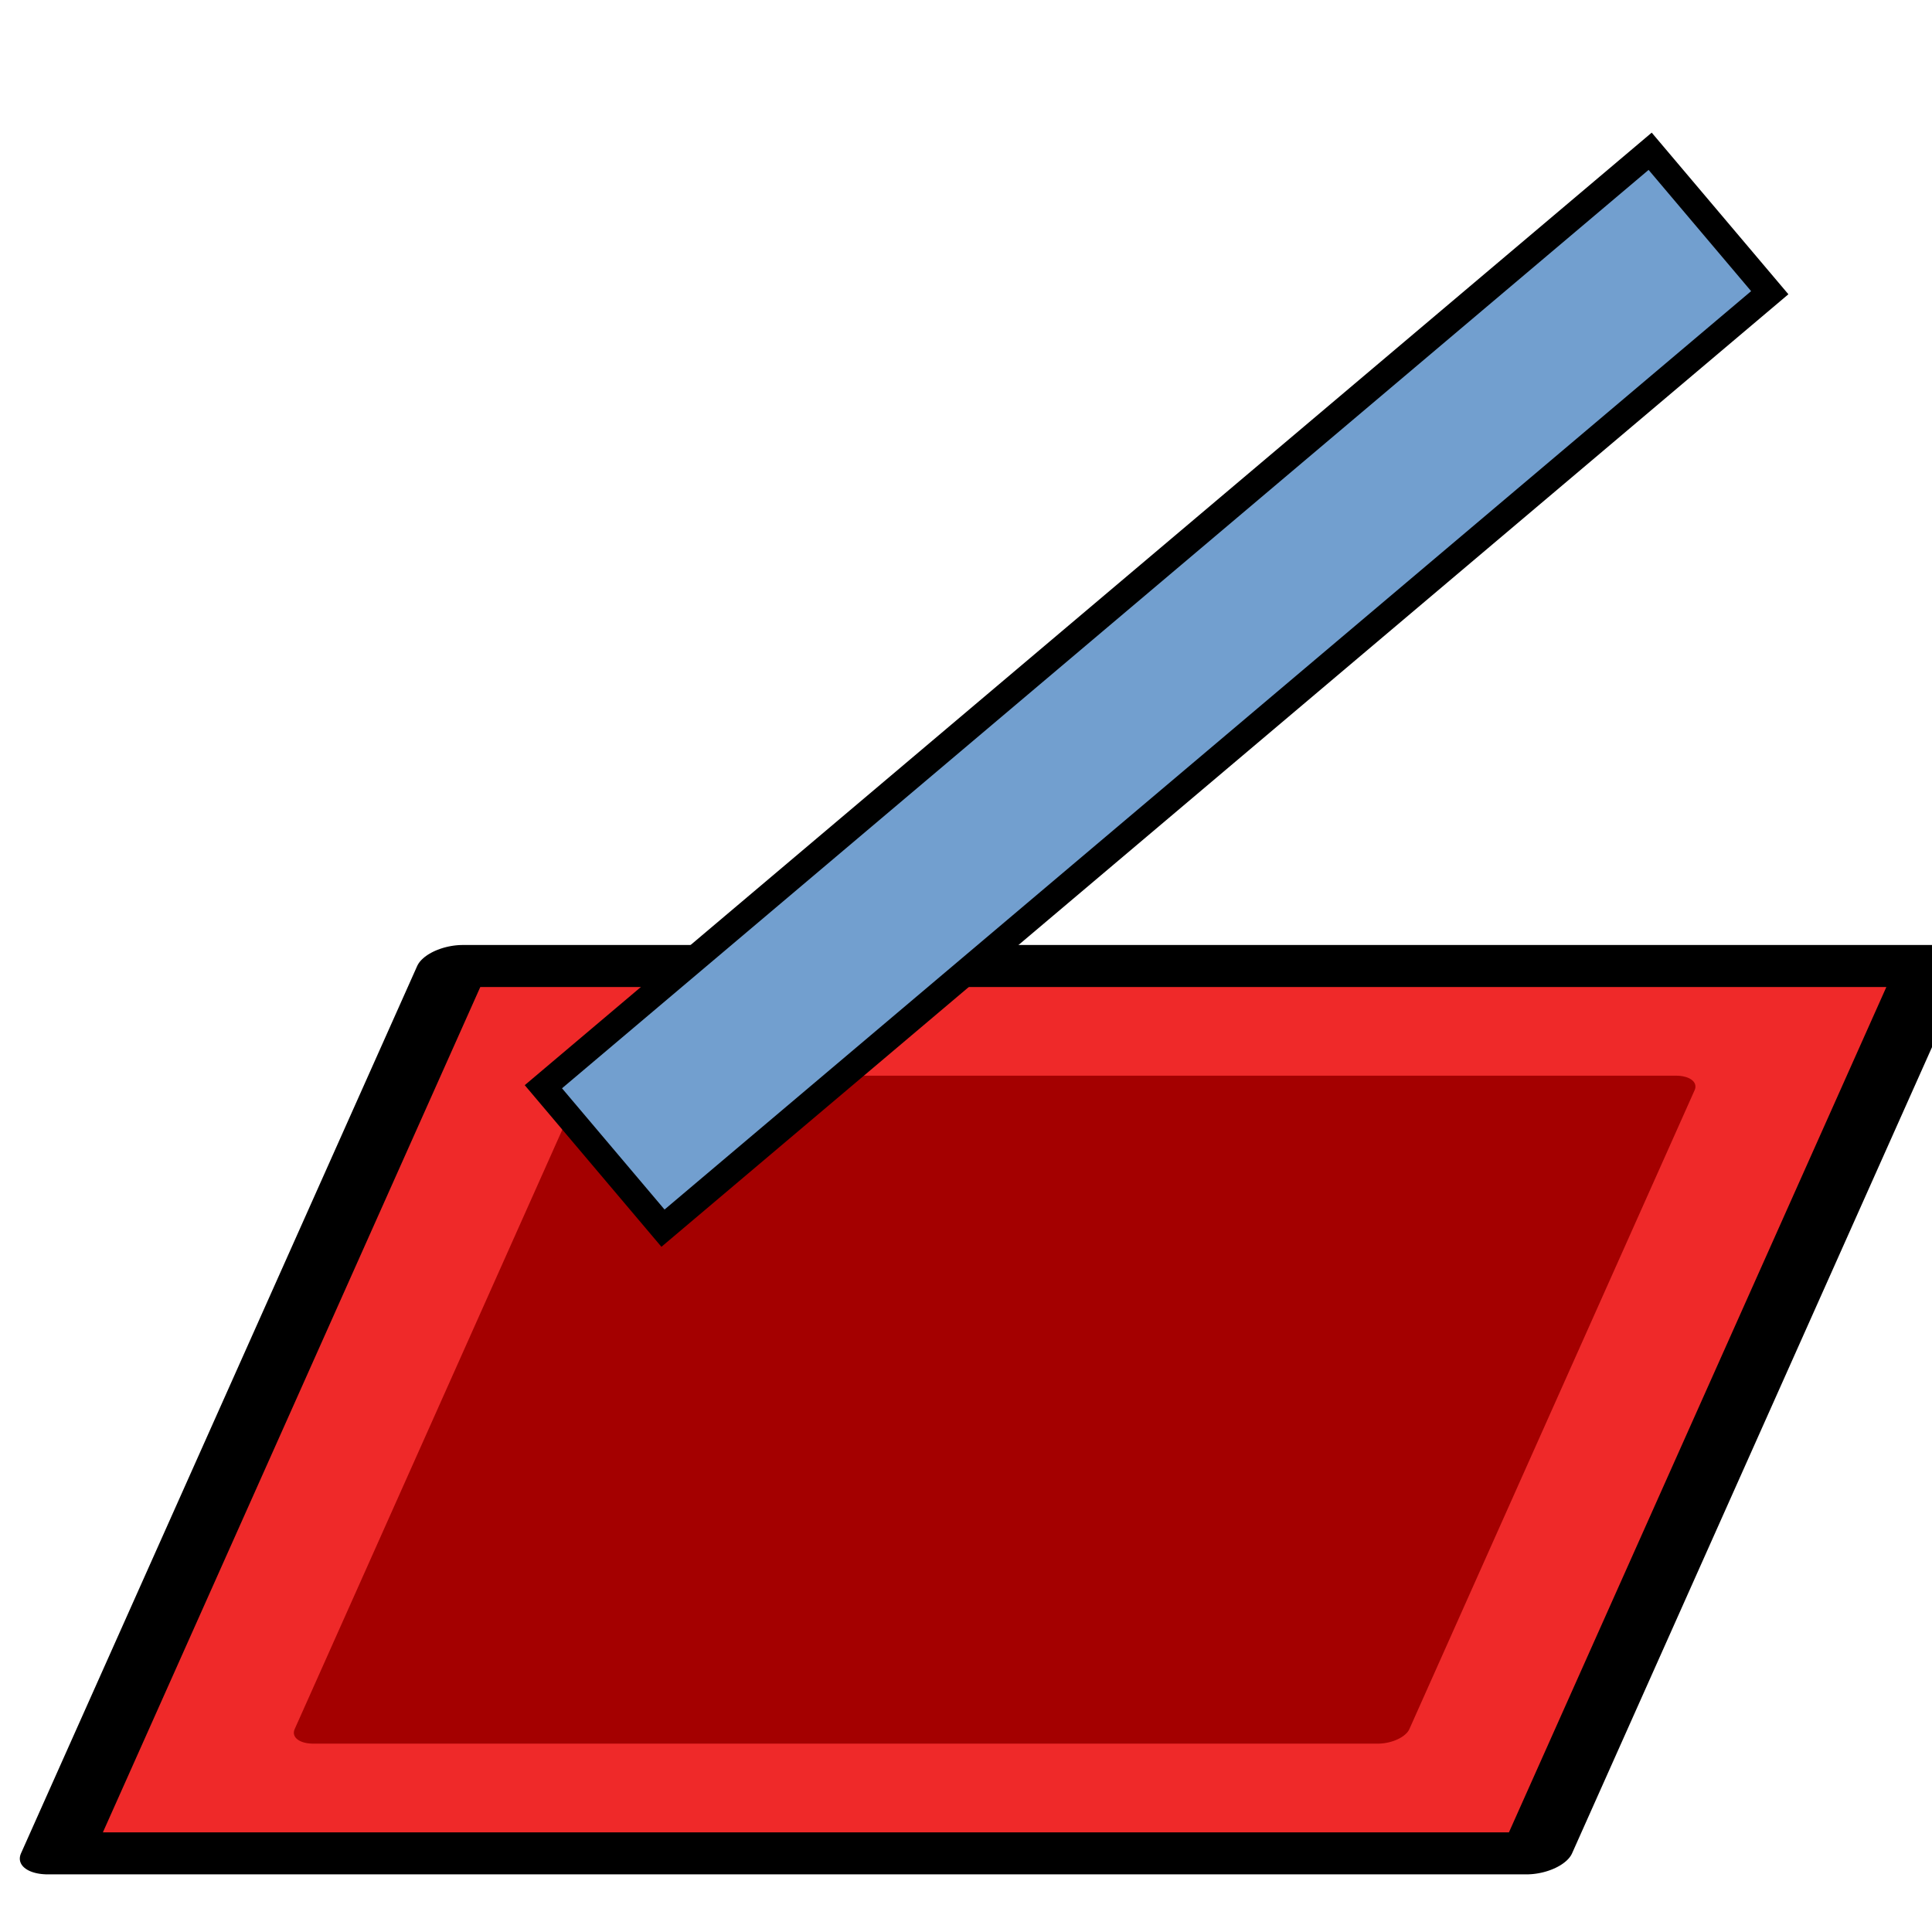
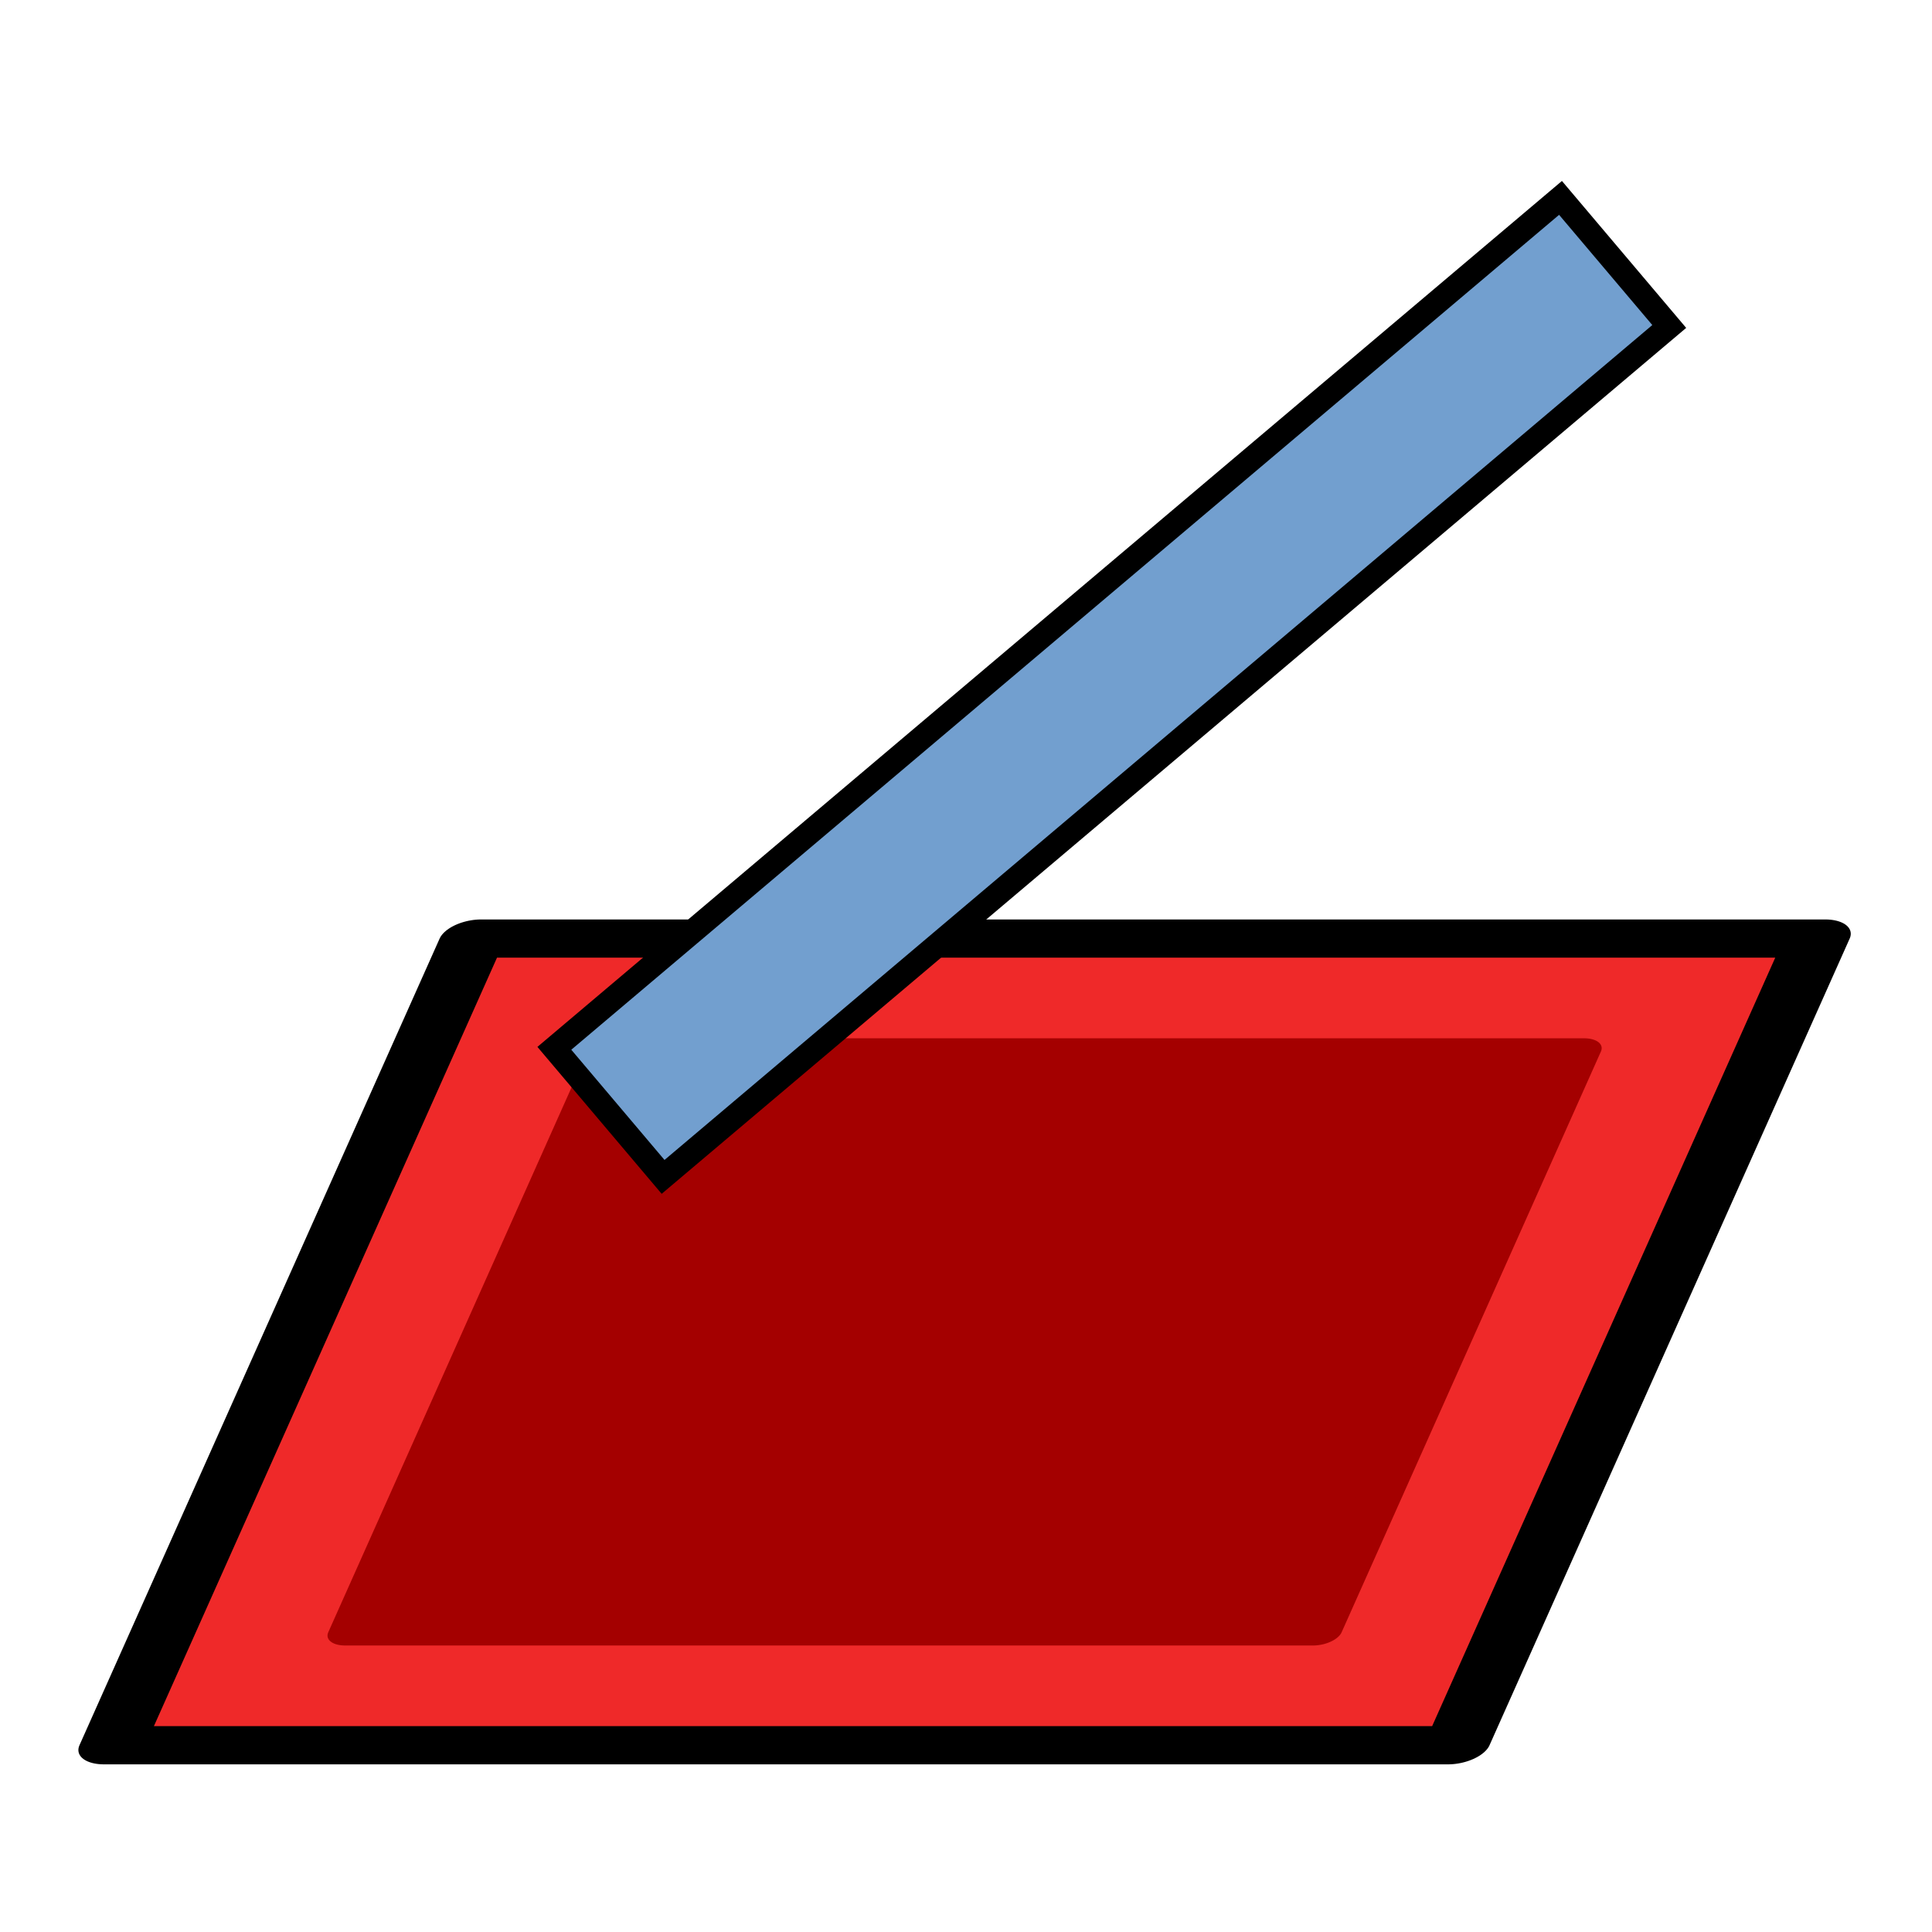
- <svg xmlns="http://www.w3.org/2000/svg" xmlns:xlink="http://www.w3.org/1999/xlink" width="64" height="64" id="svg3085" version="1.1">
+ <svg xmlns="http://www.w3.org/2000/svg" xmlns:xlink="http://www.w3.org/1999/xlink" width="64" height="64" id="svg3085" version="1.1" viewBox="0 0 70.4 70.4">
  <defs id="defs3087">
    <linearGradient id="linearGradient3871">
      <stop style="stop-color:#2200ff;stop-opacity:1;" offset="0" id="stop3873" />
      <stop style="stop-color:#fffcfc;stop-opacity:1;" offset="1" id="stop3875" />
    </linearGradient>
    <linearGradient id="linearGradient3863">
      <stop style="stop-color:#ff0000;stop-opacity:1;" offset="0" id="stop3865" />
      <stop style="stop-color:#ff9ea8;stop-opacity:1;" offset="1" id="stop3867" />
    </linearGradient>
    <marker orient="auto" refY="0" refX="0" id="Arrow2Lend" style="overflow:visible">
      <path id="path4574" style="fill-rule:evenodd;stroke-width:0.625;stroke-linejoin:round" d="M 8.719,4.034 -2.207,0.016 8.719,-4.002 c -1.745,2.372 -1.735,5.617 -6e-7,8.035 z" transform="matrix(-1.1,0,0,-1.1,-1.1,0)" />
    </marker>
    <marker orient="auto" refY="0" refX="0" id="Arrow2Lstart" style="overflow:visible">
      <path id="path4571" style="fill-rule:evenodd;stroke-width:0.625;stroke-linejoin:round" d="M 8.719,4.034 -2.207,0.016 8.719,-4.002 c -1.745,2.372 -1.735,5.617 -6e-7,8.035 z" transform="matrix(1.1,0,0,1.1,1.1,0)" />
    </marker>
    <marker orient="auto" refY="0" refX="0" id="TriangleInS" style="overflow:visible">
-       <path id="path4692" d="m 5.77,0 -8.65,5 0,-10 8.65,5 z" style="fill-rule:evenodd;stroke:#000000;stroke-width:1pt" transform="scale(-0.2,-0.2)" />
+       <path id="path4692" d="M 5.77,0 -2.88,5 V -5 Z" style="fill-rule:evenodd;stroke:#000000;stroke-width:1pt" transform="scale(-0.2)" />
    </marker>
    <linearGradient id="linearGradient3903">
      <stop style="stop-color:#44852d;stop-opacity:1;" offset="0" id="stop3905" />
      <stop style="stop-color:#0026ff;stop-opacity:1;" offset="1" id="stop3907" />
    </linearGradient>
    <linearGradient id="linearGradient3859">
      <stop style="stop-color:#0d00ff;stop-opacity:1;" offset="0" id="stop3861" />
      <stop style="stop-color:#7d81f1;stop-opacity:1;" offset="1" id="stop3863" />
    </linearGradient>
    <linearGradient id="linearGradient3851">
      <stop style="stop-color:#ff0000;stop-opacity:1;" offset="0" id="stop3853" />
      <stop style="stop-color:#ff7e7e;stop-opacity:1;" offset="1" id="stop3855" />
    </linearGradient>
    <linearGradient id="linearGradient7597">
      <stop style="stop-color:#000003;stop-opacity:1;" offset="0" id="stop7599" />
      <stop style="stop-color:#000003;stop-opacity:0;" offset="1" id="stop7601" />
    </linearGradient>
    <marker orient="auto" refY="0" refX="0" id="Arrow1Lstart" style="overflow:visible">
-       <path id="path3995" d="M 0,0 5,-5 -12.5,0 5,5 0,0 z" style="fill-rule:evenodd;stroke:#000000;stroke-width:1pt" transform="matrix(0.8,0,0,0.8,10,0)" />
+       <path id="path3995" d="M 0,0 5,-5 -12.5,0 5,5 Z" style="fill-rule:evenodd;stroke:#000000;stroke-width:1pt" transform="matrix(0.8,0,0,0.8,10,0)" />
    </marker>
    <marker orient="auto" refY="0" refX="0" id="Arrow1Send" style="overflow:visible">
-       <path id="path4010" d="M 0,0 5,-5 -12.5,0 5,5 0,0 z" style="fill-rule:evenodd;stroke:#000000;stroke-width:1pt" transform="matrix(-0.2,0,0,-0.2,-1.2,0)" />
+       <path id="path4010" d="M 0,0 5,-5 -12.5,0 5,5 Z" style="fill-rule:evenodd;stroke:#000000;stroke-width:1pt" transform="matrix(-0.2,0,0,-0.2,-1.2,0)" />
    </marker>
    <marker orient="auto" refY="0" refX="0" id="Arrow1Sstart" style="overflow:visible">
-       <path id="path4007" d="M 0,0 5,-5 -12.5,0 5,5 0,0 z" style="fill-rule:evenodd;stroke:#000000;stroke-width:1pt" transform="matrix(0.2,0,0,0.2,1.2,0)" />
+       <path id="path4007" d="M 0,0 5,-5 -12.5,0 5,5 Z" style="fill-rule:evenodd;stroke:#000000;stroke-width:1pt" transform="matrix(0.2,0,0,0.2,1.2,0)" />
    </marker>
    <marker orient="auto" refY="0" refX="0" id="Arrow2Sstart" style="overflow:visible">
      <path id="path4025" style="fill-rule:evenodd;stroke-width:0.625;stroke-linejoin:round" d="M 8.719,4.034 -2.207,0.016 8.719,-4.002 c -1.745,2.372 -1.735,5.617 -6e-7,8.035 z" transform="matrix(0.3,0,0,0.3,-0.69,0)" />
    </marker>
    <marker orient="auto" refY="0" refX="0" id="TriangleOutL" style="overflow:visible">
-       <path id="path4137" d="m 5.77,0 -8.65,5 0,-10 8.65,5 z" style="fill-rule:evenodd;stroke:#000000;stroke-width:1pt" transform="scale(0.8,0.8)" />
+       <path id="path4137" d="M 5.77,0 -2.88,5 V -5 Z" style="fill-rule:evenodd;stroke:#000000;stroke-width:1pt" transform="scale(0.8)" />
    </marker>
    <marker orient="auto" refY="0" refX="0" id="DiamondLend" style="overflow:visible">
-       <path id="path4092" d="M 0,-7.071 -7.071,0 0,7.071 7.071,0 0,-7.071 z" style="fill-rule:evenodd;stroke:#000000;stroke-width:1pt" transform="matrix(0.8,0,0,0.8,-5.6,0)" />
+       <path id="path4092" d="M 0,-7.071 -7.071,0 0,7.071 7.071,0 Z" style="fill-rule:evenodd;stroke:#000000;stroke-width:1pt" transform="matrix(0.8,0,0,0.8,-5.6,0)" />
    </marker>
    <marker orient="auto" refY="0" refX="0" id="DiamondLstart" style="overflow:visible">
-       <path id="path4083" d="M 0,-7.071 -7.071,0 0,7.071 7.071,0 0,-7.071 z" style="fill-rule:evenodd;stroke:#000000;stroke-width:1pt" transform="matrix(0.8,0,0,0.8,5.6,0)" />
+       <path id="path4083" d="M 0,-7.071 -7.071,0 0,7.071 7.071,0 Z" style="fill-rule:evenodd;stroke:#000000;stroke-width:1pt" transform="matrix(0.8,0,0,0.8,5.6,0)" />
    </marker>
    <marker orient="auto" refY="0" refX="0" id="Arrow1Lend" style="overflow:visible">
-       <path id="path3998" d="M 0,0 5,-5 -12.5,0 5,5 0,0 z" style="fill-rule:evenodd;stroke:#000000;stroke-width:1pt" transform="matrix(-0.8,0,0,-0.8,-10,0)" />
+       <path id="path3998" d="M 0,0 5,-5 -12.5,0 5,5 Z" style="fill-rule:evenodd;stroke:#000000;stroke-width:1pt" transform="matrix(-0.8,0,0,-0.8,-10,0)" />
    </marker>
    <linearGradient id="linearGradient3893">
      <stop style="stop-color:#ffffff;stop-opacity:1;" offset="0" id="stop3895" />
      <stop style="stop-color:#ffffff;stop-opacity:0;" offset="1" id="stop3897" />
    </linearGradient>
    <linearGradient xlink:href="#linearGradient7597" id="linearGradient7603" x1="15.715" y1="22.299" x2="34.136" y2="22.299" gradientUnits="userSpaceOnUse" />
    <linearGradient xlink:href="#linearGradient3863" id="linearGradient3869" x1="23.34" y1="16.049" x2="39.36" y2="16.049" gradientUnits="userSpaceOnUse" gradientTransform="translate(-62,-20)" />
    <linearGradient xlink:href="#linearGradient3871" id="linearGradient3877" x1="-8.563" y1="16.187" x2="8.701" y2="16.187" gradientUnits="userSpaceOnUse" gradientTransform="translate(57.86189,-20)" />
    <linearGradient id="linearGradient3916-0">
      <stop id="stop3918-6" offset="0" style="stop-color:#8ae234;stop-opacity:1" />
      <stop id="stop3920-2" offset="1" style="stop-color:#4e9a06;stop-opacity:1" />
    </linearGradient>
    <linearGradient id="linearGradient3916">
      <stop id="stop3918" offset="0" style="stop-color:#8ae234;stop-opacity:1" />
      <stop id="stop3920" offset="1" style="stop-color:#4e9a06;stop-opacity:1" />
    </linearGradient>
  </defs>
  <g id="layer1" transform="translate(0,32)">
-     <g id="g7304" transform="matrix(1.180138,0,0,0.708252,-7.249836,8.989438)">
-       <rect style="fill:#ef2929;fill-opacity:1;stroke:#000000;stroke-width:2.035;stroke-linecap:round;stroke-linejoin:round;stroke-miterlimit:4;stroke-dasharray:none" id="rect991" width="41.503" height="42.967" x="15.47" y="-13.14" transform="matrix(1,0,-0.258819,0.9659258,0,0)" />
-       <rect transform="matrix(1,0,-0.258819,0.9659258,0,0)" y="-7.125" x="21.281" height="30.936" width="29.882" id="rect993" style="fill:#a40000;fill-opacity:1;stroke:#a40000;stroke-width:1.407;stroke-linecap:round;stroke-linejoin:round;stroke-miterlimit:4;stroke-dasharray:none" />
+     <g id="g467" transform="translate(2.2,2.2)">
+       <g id="g7304" transform="matrix(1.180138,0,0,0.708252,-7.249836,8.989438)">
+         <rect style="fill:#ef2929;fill-opacity:1;stroke:#000000;stroke-width:2.035;stroke-linecap:round;stroke-linejoin:round;stroke-miterlimit:4;stroke-dasharray:none" id="rect991" width="41.503" height="42.967" x="15.47" y="-13.14" transform="matrix(1,0,-0.258819,0.9659258,0,0)" />
+         <rect transform="matrix(1,0,-0.258819,0.9659258,0,0)" y="-7.125" x="21.281" height="30.936" width="29.882" id="rect993" style="fill:#a40000;fill-opacity:1;stroke:#a40000;stroke-width:1.407;stroke-linecap:round;stroke-linejoin:round;stroke-miterlimit:4;stroke-dasharray:none" />
+       </g>
+       <rect style="color:#000000;clip-rule:nonzero;display:inline;overflow:visible;visibility:visible;opacity:1;isolation:auto;mix-blend-mode:normal;color-interpolation:sRGB;color-interpolation-filters:linearRGB;solid-color:#000000;solid-opacity:1;fill:#729fcf;fill-opacity:1;fill-rule:nonzero;stroke:#000000;stroke-width:0.876;stroke-linecap:butt;stroke-linejoin:miter;stroke-miterlimit:4;stroke-dasharray:none;stroke-dashoffset:0;stroke-opacity:1;color-rendering:auto;image-rendering:optimizeSpeed;shape-rendering:auto;text-rendering:auto;enable-background:accumulate" id="rect4263" width="6.136" height="48.005" x="14.674" y="-59.167" transform="matrix(0.6457142,0.7635792,-0.7637392,0.6455249,0,0)" />
    </g>
-     <rect style="color:#000000;clip-rule:nonzero;display:inline;overflow:visible;visibility:visible;opacity:1;isolation:auto;mix-blend-mode:normal;color-interpolation:sRGB;color-interpolation-filters:linearRGB;solid-color:#000000;solid-opacity:1;fill:#729fcf;fill-opacity:1;fill-rule:nonzero;stroke:#000000;stroke-width:0.876;stroke-linecap:butt;stroke-linejoin:miter;stroke-miterlimit:4;stroke-dasharray:none;stroke-dashoffset:0;stroke-opacity:1;color-rendering:auto;image-rendering:optimizeSpeed;shape-rendering:auto;text-rendering:auto;enable-background:accumulate" id="rect4263" width="6.136" height="48.005" x="14.674" y="-59.167" transform="matrix(0.6457142,0.7635792,-0.7637392,0.6455249,0,0)" />
  </g>
</svg>
